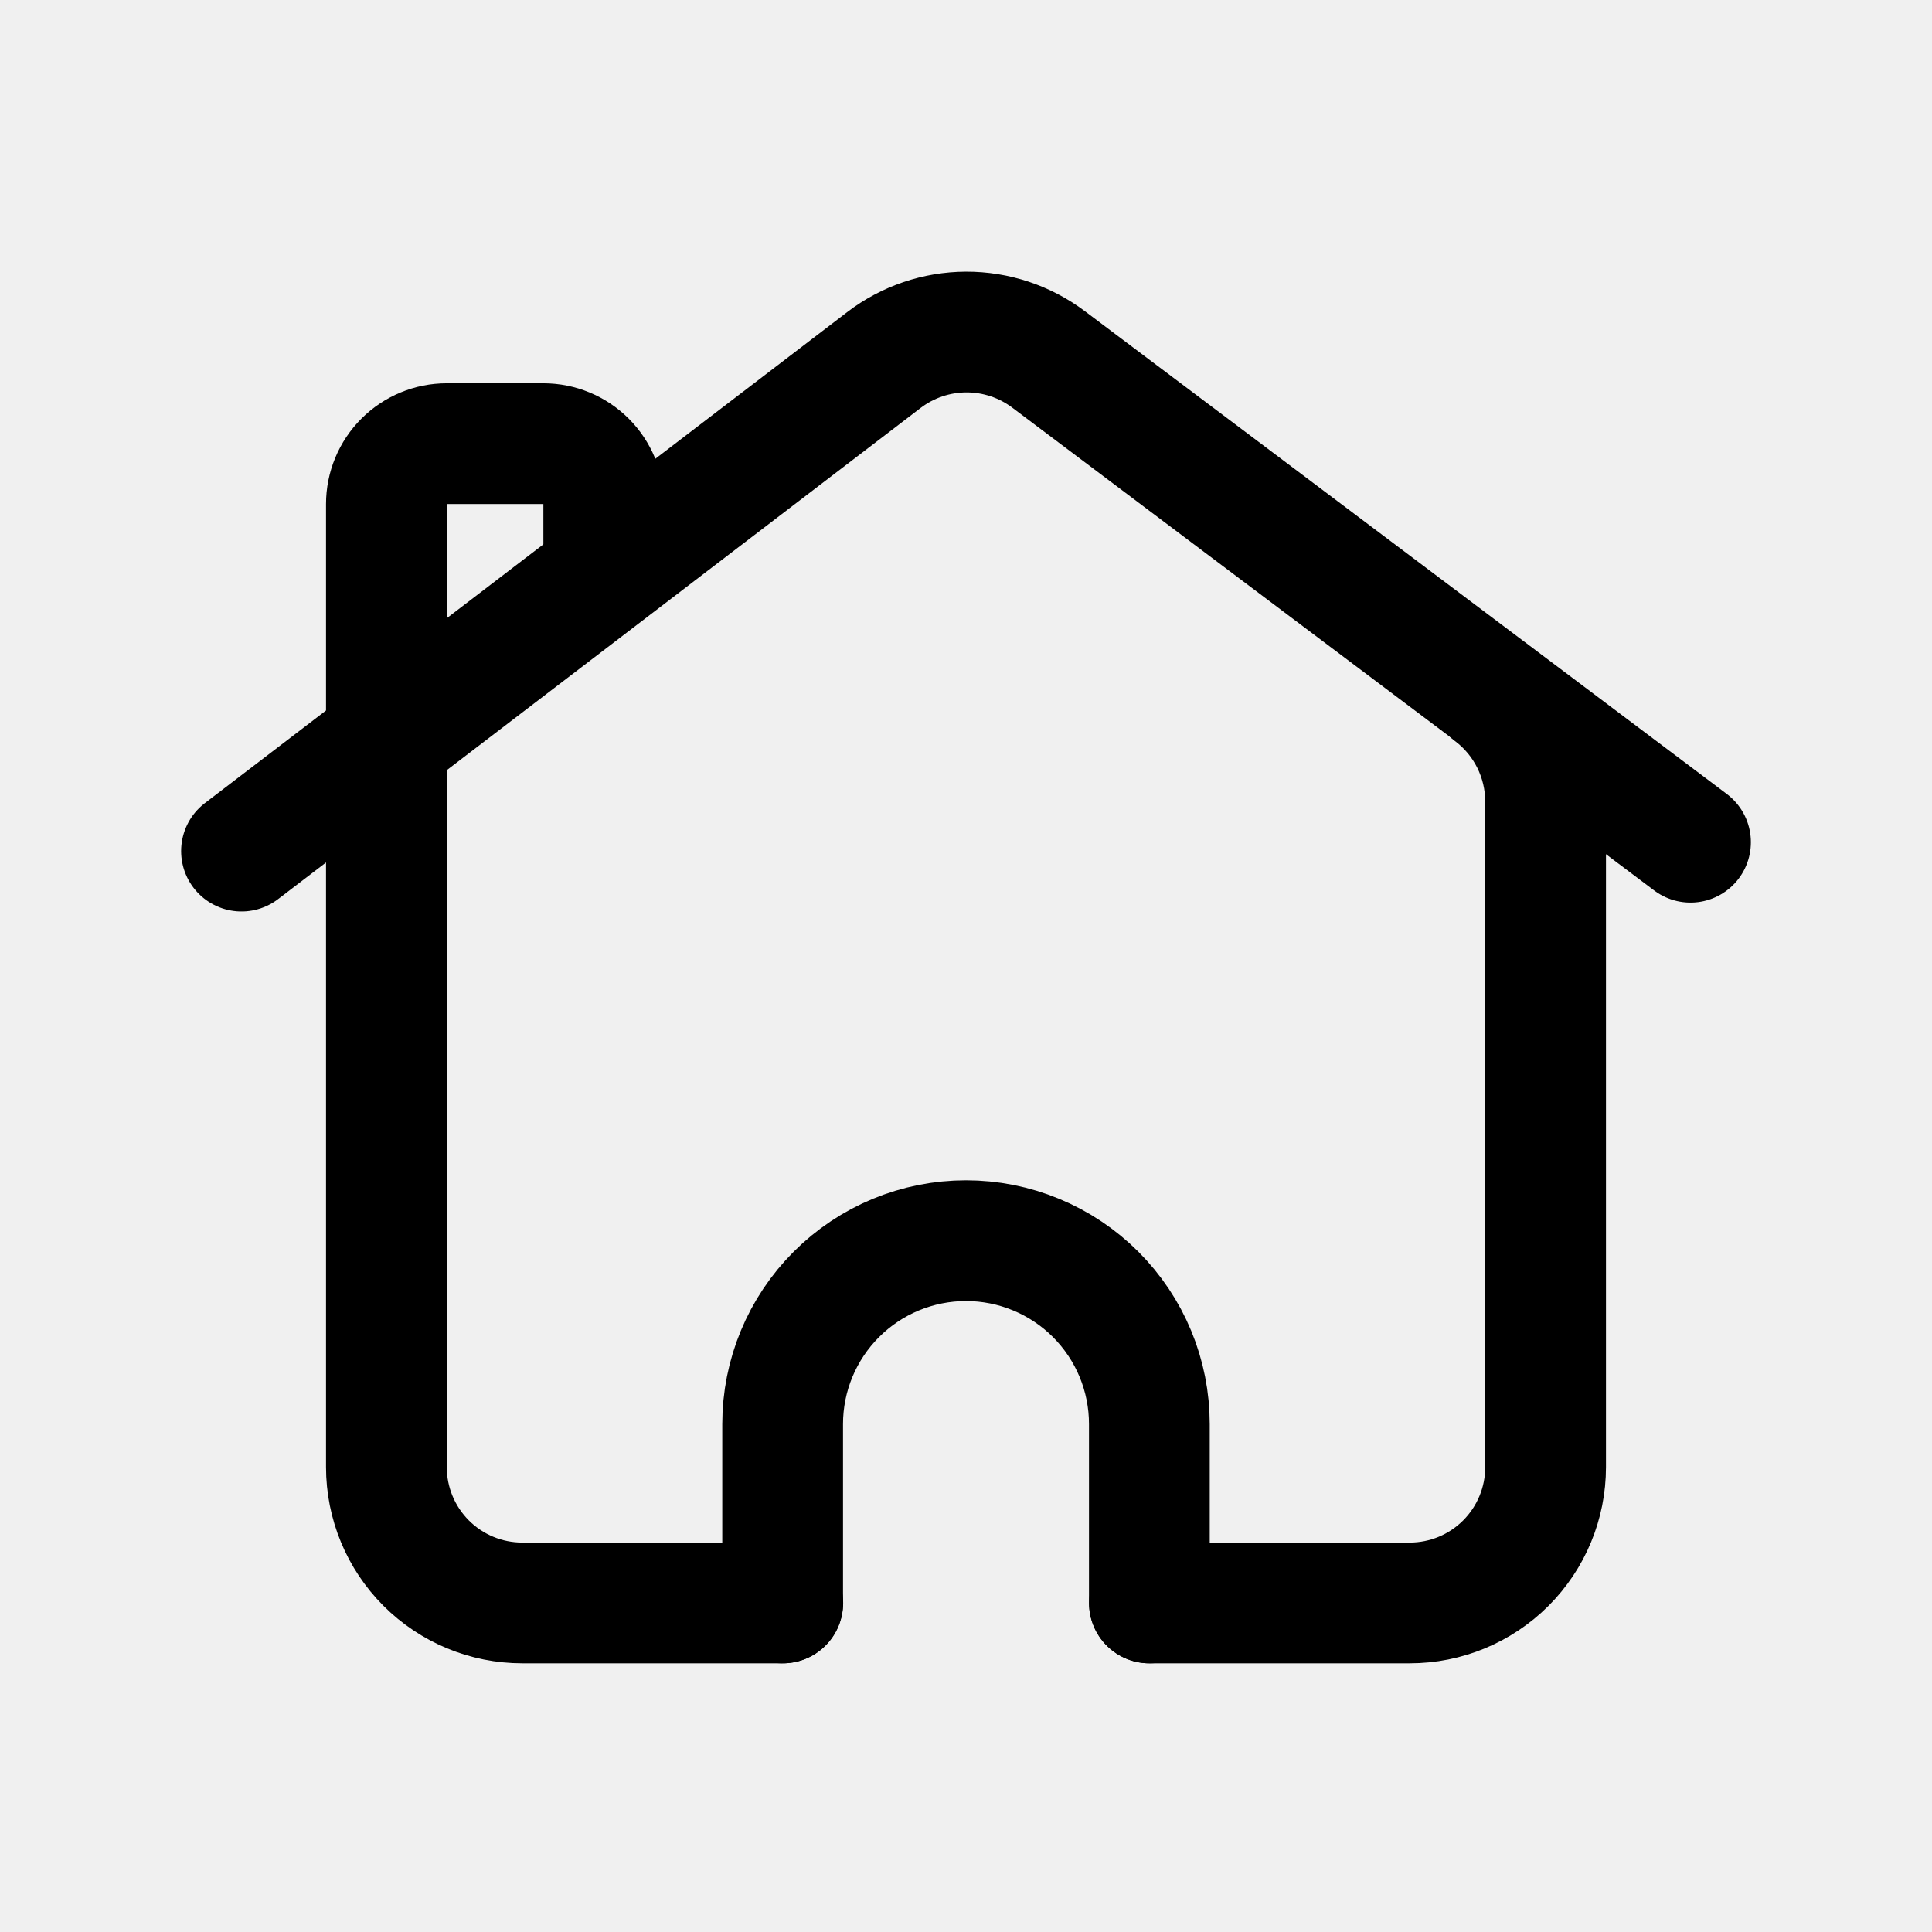
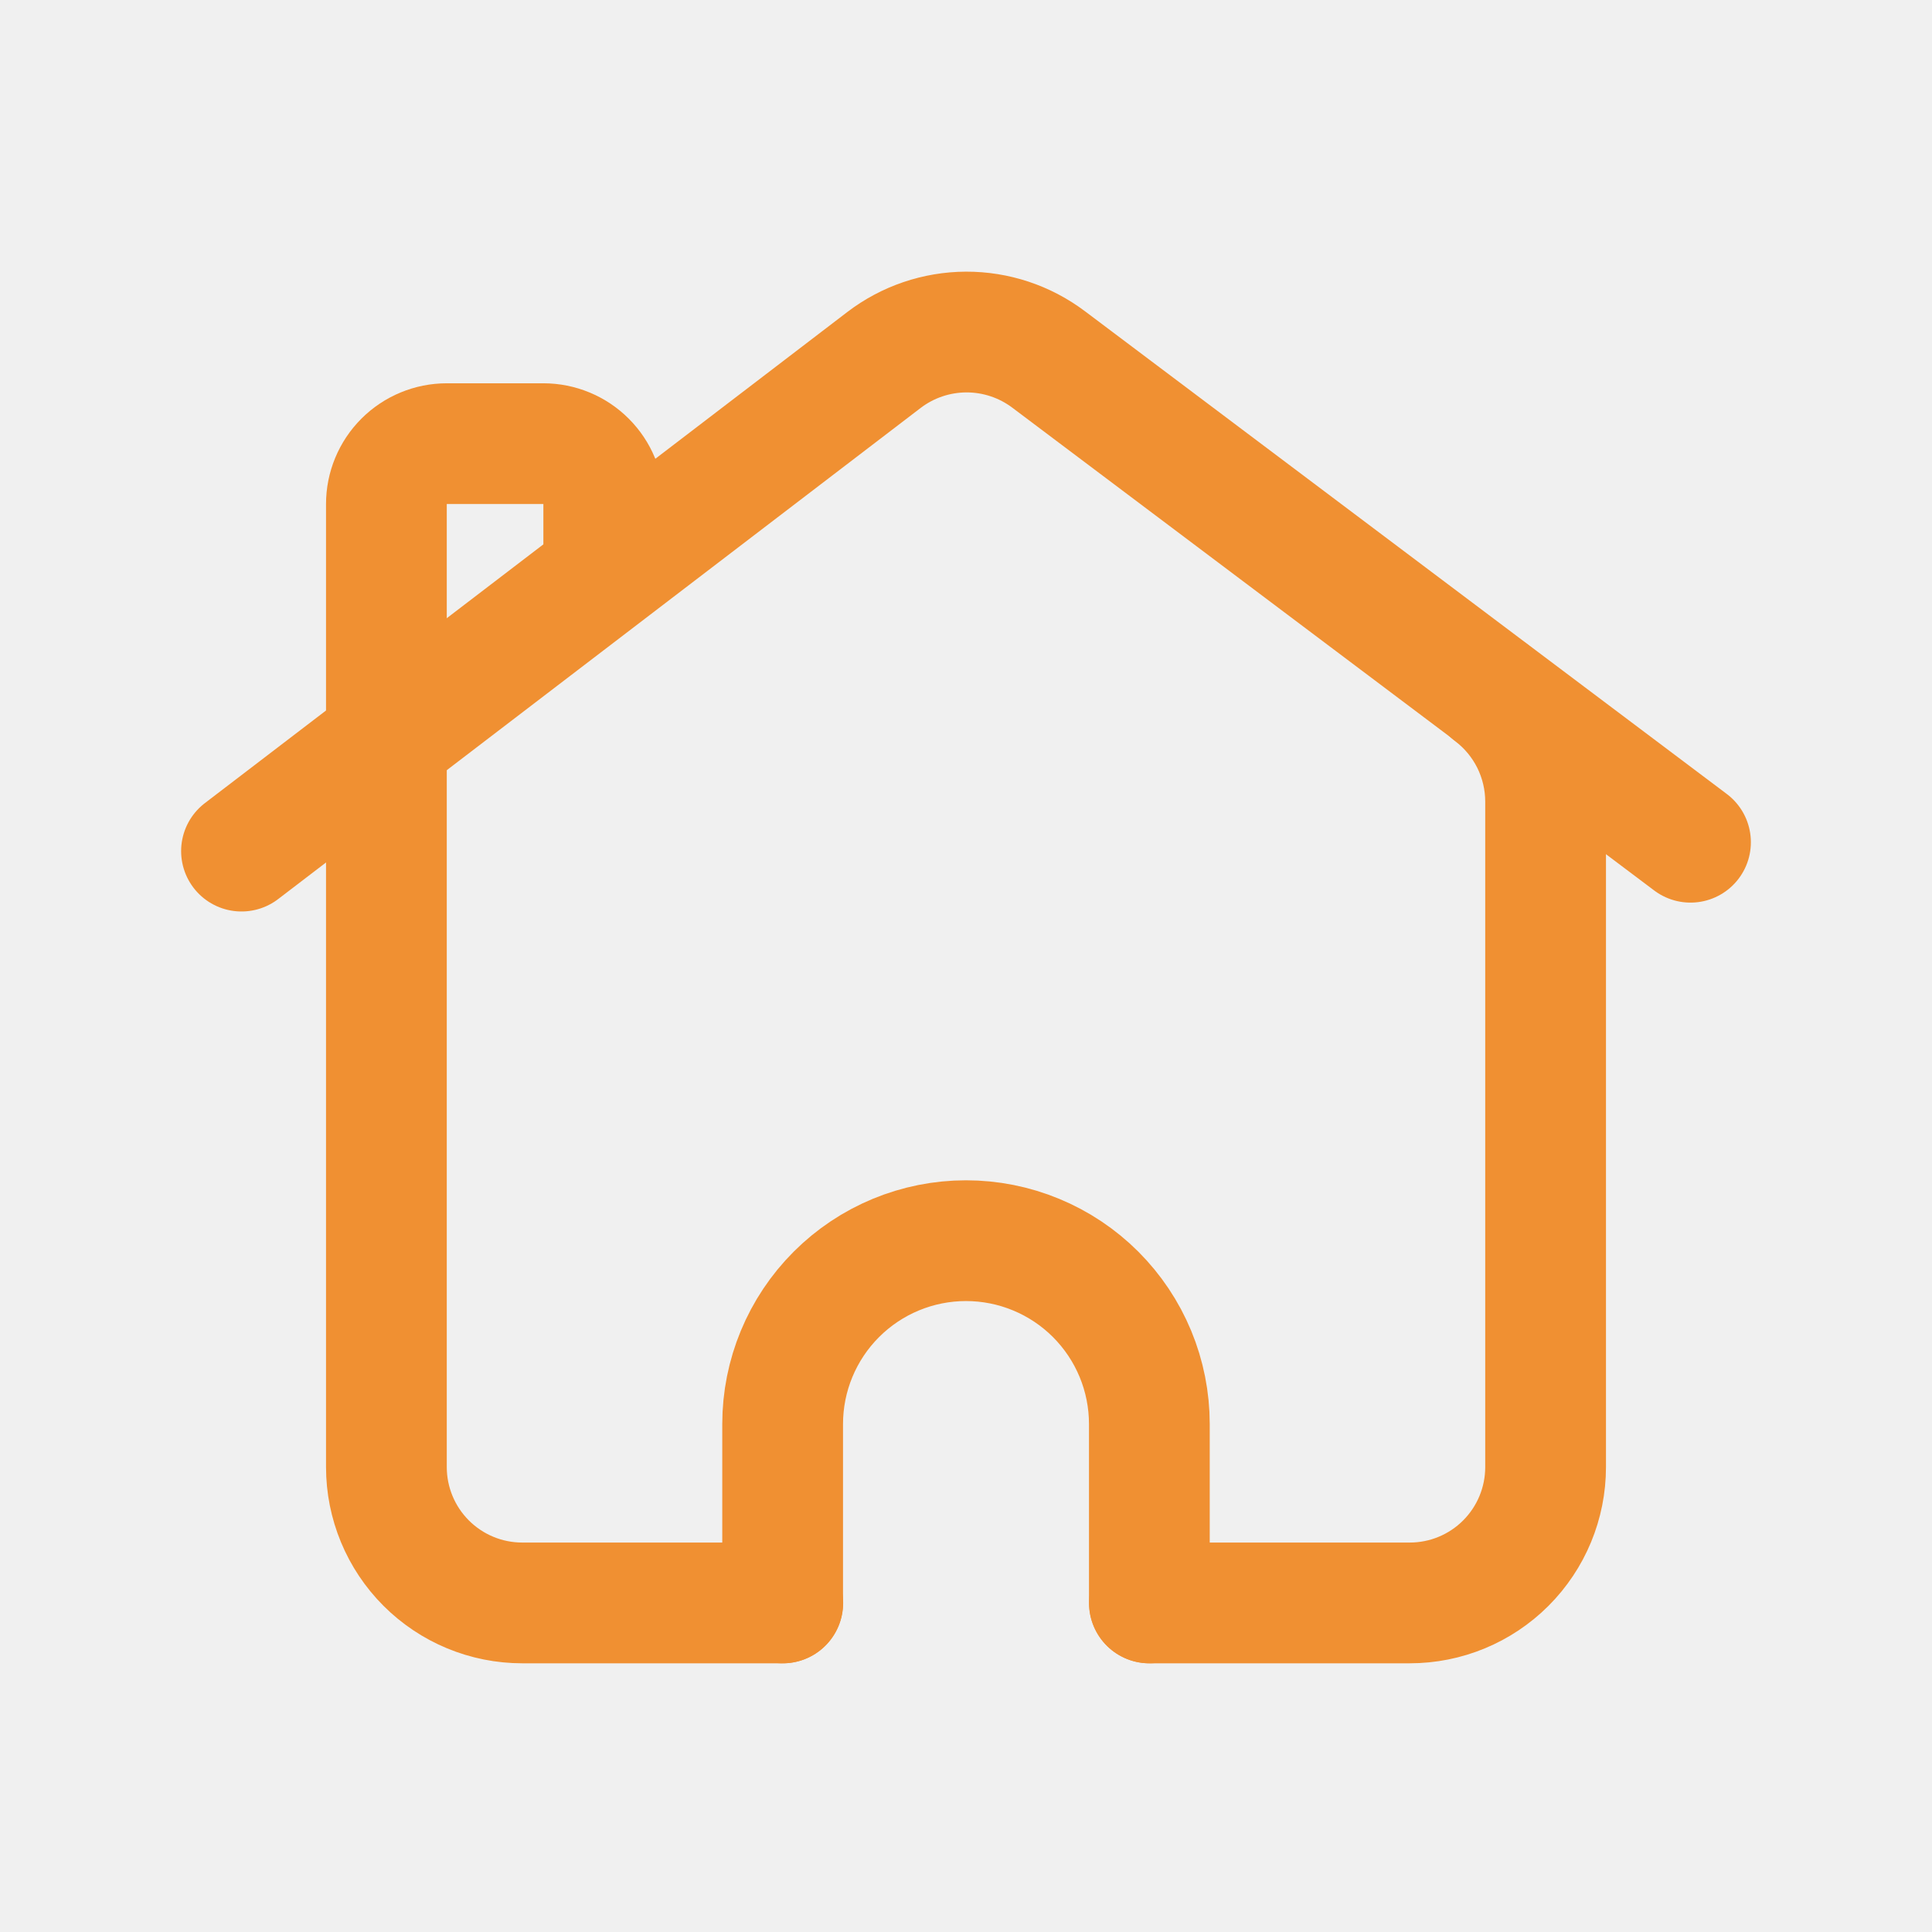
- <svg xmlns="http://www.w3.org/2000/svg" width="64px" height="64px" viewBox="0 0 64 64" fill="none">
+ <svg xmlns="http://www.w3.org/2000/svg" width="800px" height="800px" viewBox="0 0 64 64" fill="none" stroke="#f09032">
  <g id="SVGRepo_bgCarrier" stroke-width="0" />
  <g id="SVGRepo_tracerCarrier" stroke-linecap="round" stroke-linejoin="round" />
  <g id="SVGRepo_iconCarrier">
    <g clip-path="url(#clip0_14_1983)">
-       <path d="M25.926 53.099V47.174C25.926 45.563 26.566 44.018 27.705 42.879C28.844 41.739 30.389 41.099 32 41.099V41.099C32.798 41.099 33.588 41.256 34.325 41.562C35.062 41.867 35.731 42.314 36.295 42.878C36.859 43.443 37.307 44.112 37.612 44.849C37.917 45.586 38.074 46.376 38.074 47.174V53.099" stroke="#000000" stroke-width="4" stroke-linecap="round" stroke-linejoin="round" />
-       <path d="M12.8 24.47V48.599C12.8 49.792 13.274 50.937 14.118 51.781C14.962 52.625 16.107 53.099 17.3 53.099H25.931" stroke="#000000" stroke-width="4" stroke-linecap="round" stroke-linejoin="round" />
-       <path d="M38.079 53.099H46.7C47.894 53.099 49.038 52.625 49.882 51.781C50.726 50.937 51.2 49.792 51.2 48.599V26.549C51.199 25.851 51.036 25.162 50.724 24.537C50.411 23.912 49.958 23.369 49.4 22.949" stroke="#000000" stroke-width="4" stroke-linecap="round" stroke-linejoin="round" />
-       <path d="M8 28.194L29.28 11.927C30.062 11.329 31.019 11.003 32.004 10.999C32.989 10.996 33.948 11.314 34.735 11.906L56 27.9" stroke="#000000" stroke-width="4" stroke-linecap="round" stroke-linejoin="round" />
-       <path d="M12.8 24.527V16.697C12.8 16.167 13.011 15.658 13.386 15.283C13.761 14.908 14.27 14.697 14.8 14.697H18C18.53 14.697 19.039 14.908 19.414 15.283C19.789 15.658 20 16.167 20 16.697V18.73" stroke="#000000" stroke-width="4" stroke-linecap="round" stroke-linejoin="round" />
+       <path d="M25.926 53.099V47.174C25.926 45.563 26.566 44.018 27.705 42.879C28.844 41.739 30.389 41.099 32 41.099V41.099C32.798 41.099 33.588 41.256 34.325 41.562C35.062 41.867 35.731 42.314 36.295 42.878C36.859 43.443 37.307 44.112 37.612 44.849C37.917 45.586 38.074 46.376 38.074 47.174V53.099" stroke="#f09032" stroke-width="4" stroke-linecap="round" stroke-linejoin="round" />
+       <path d="M12.8 24.47V48.599C12.8 49.792 13.274 50.937 14.118 51.781C14.962 52.625 16.107 53.099 17.3 53.099H25.931" stroke="#f09032" stroke-width="4" stroke-linecap="round" stroke-linejoin="round" />
+       <path d="M38.079 53.099H46.7C47.894 53.099 49.038 52.625 49.882 51.781C50.726 50.937 51.2 49.792 51.2 48.599V26.549C51.199 25.851 51.036 25.162 50.724 24.537C50.411 23.912 49.958 23.369 49.4 22.949" stroke="#f09032" stroke-width="4" stroke-linecap="round" stroke-linejoin="round" />
+       <path d="M8 28.194L29.28 11.927C30.062 11.329 31.019 11.003 32.004 10.999C32.989 10.996 33.948 11.314 34.735 11.906L56 27.9" stroke="#f09032" stroke-width="4" stroke-linecap="round" stroke-linejoin="round" />
+       <path d="M12.8 24.527V16.697C12.8 16.167 13.011 15.658 13.386 15.283C13.761 14.908 14.27 14.697 14.8 14.697H18C18.53 14.697 19.039 14.908 19.414 15.283C19.789 15.658 20 16.167 20 16.697V18.73" stroke="#f09032" stroke-width="4" stroke-linecap="round" stroke-linejoin="round" />
    </g>
    <defs>
      <clipPath id="clip0_14_1983">
        <rect width="51.999" height="46.1" fill="white" transform="translate(6 9)" />
      </clipPath>
    </defs>
  </g>
</svg>
